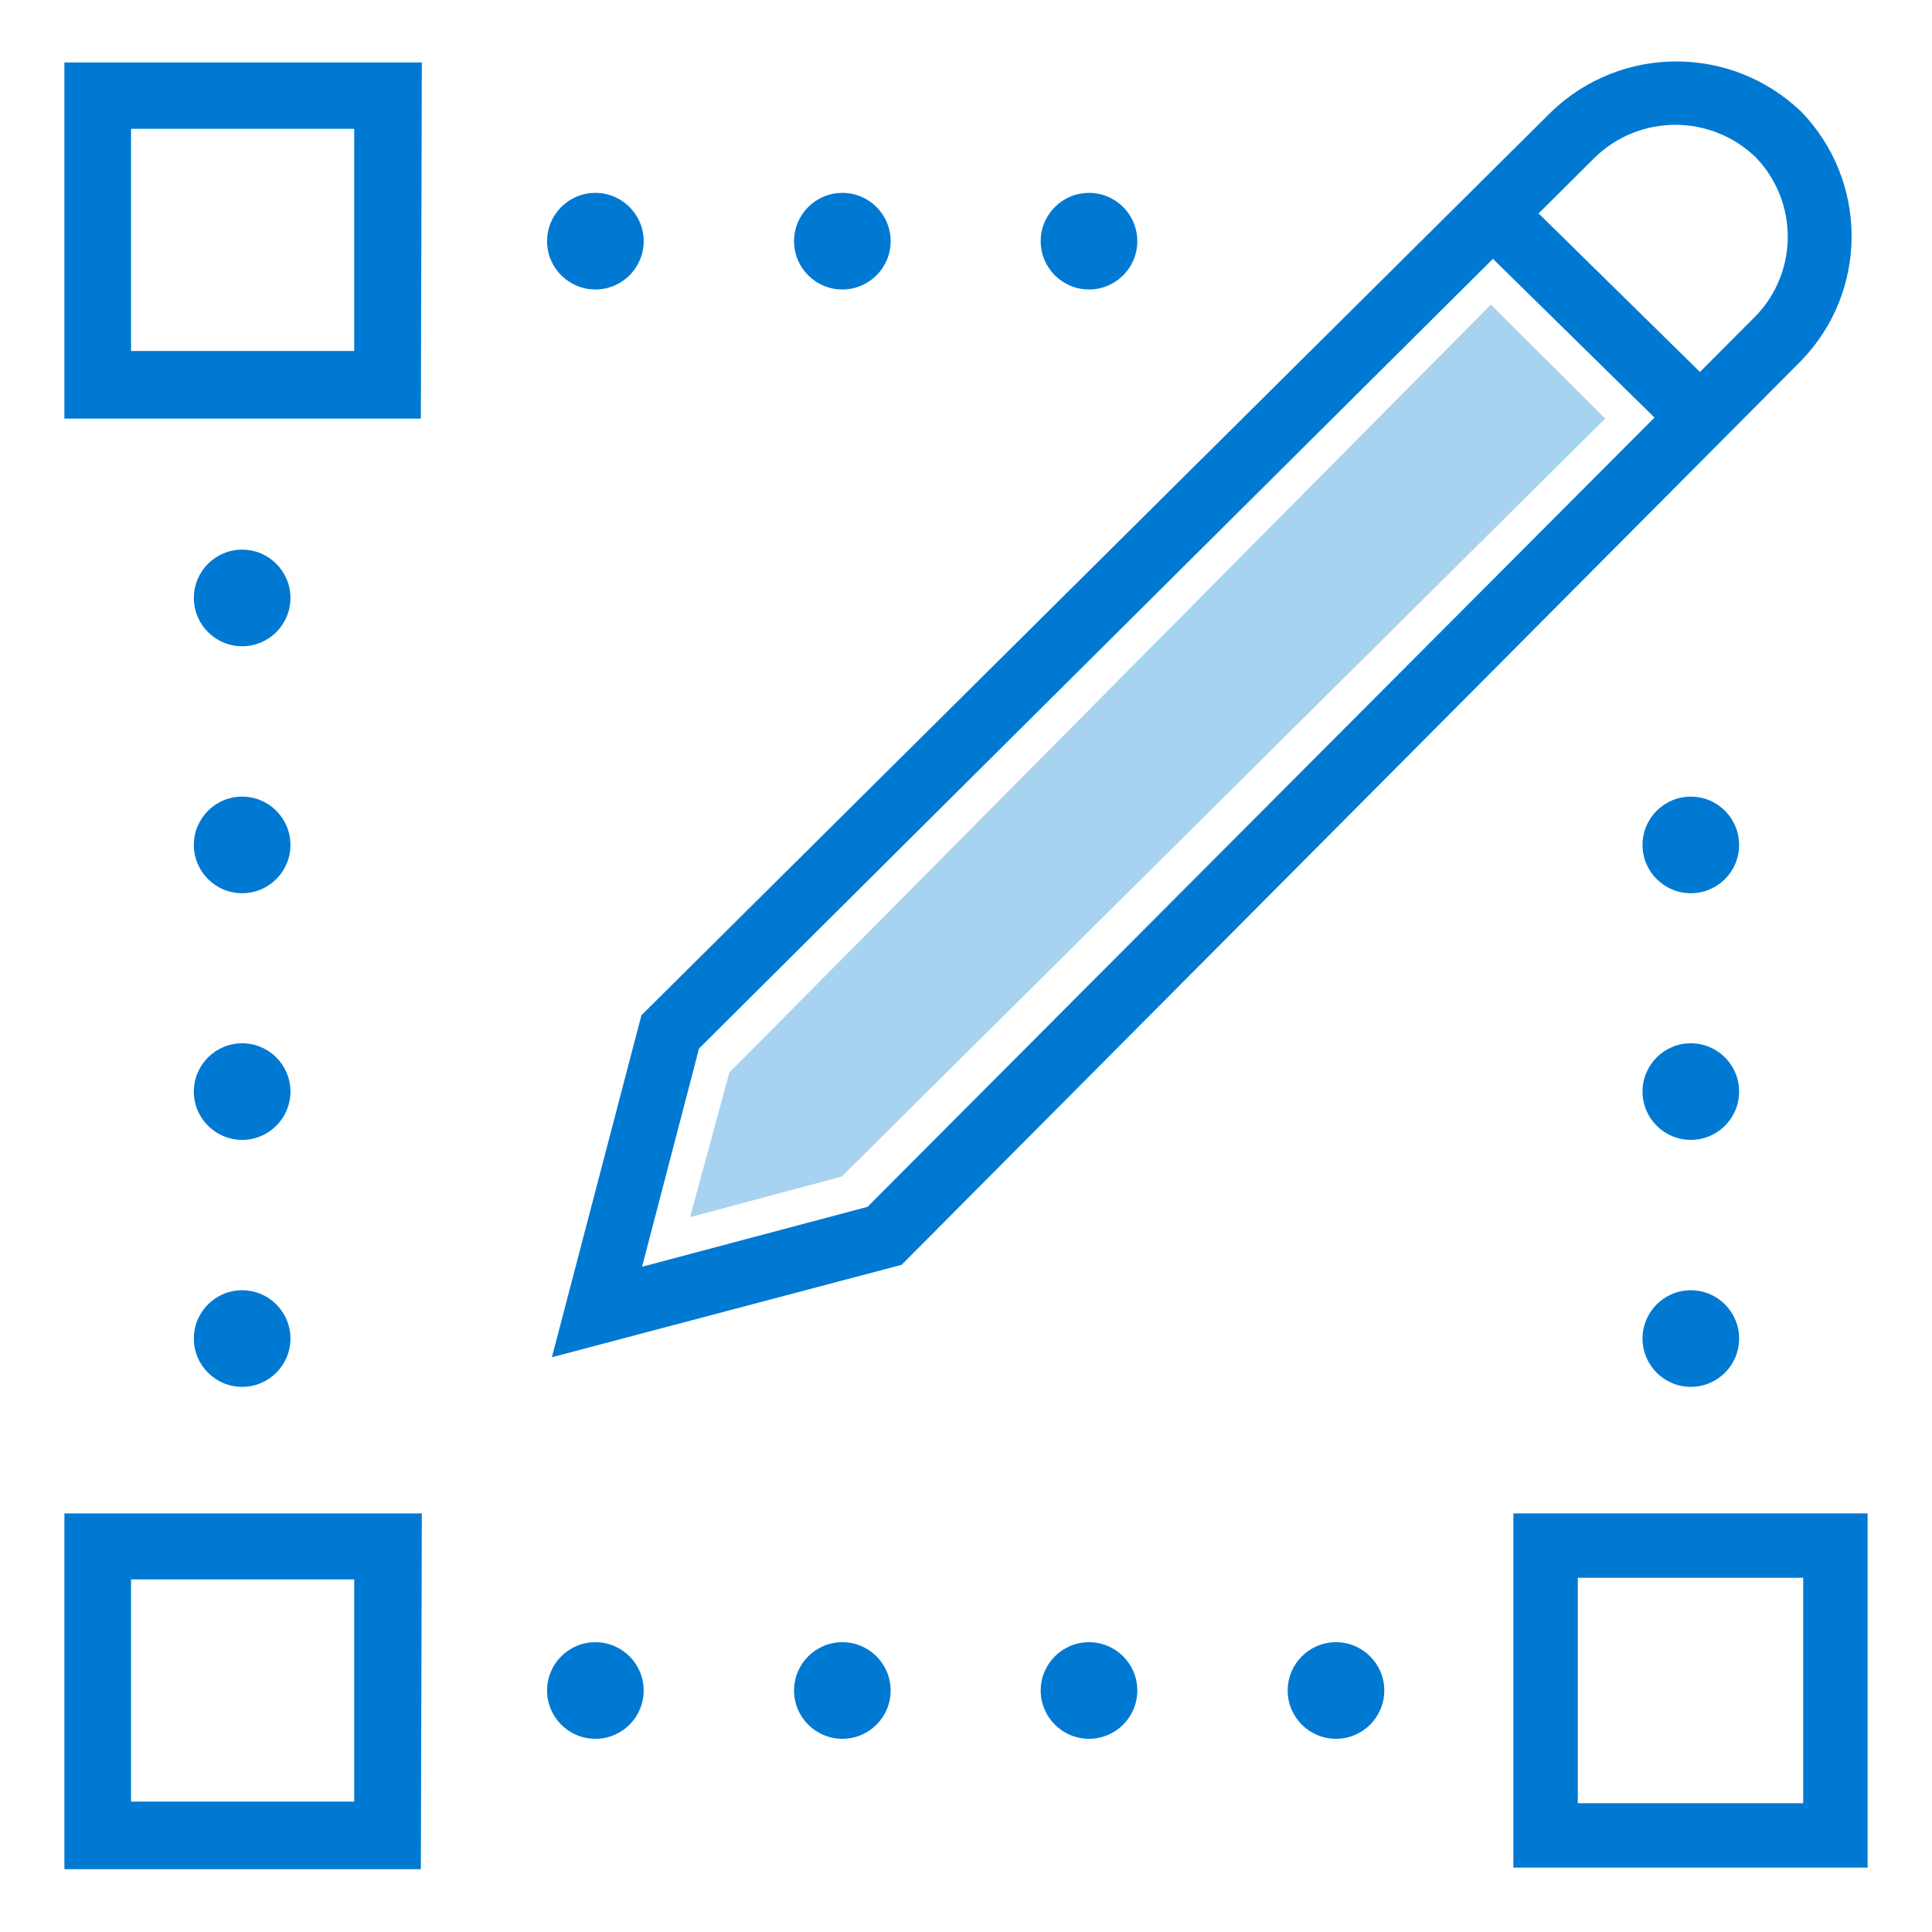
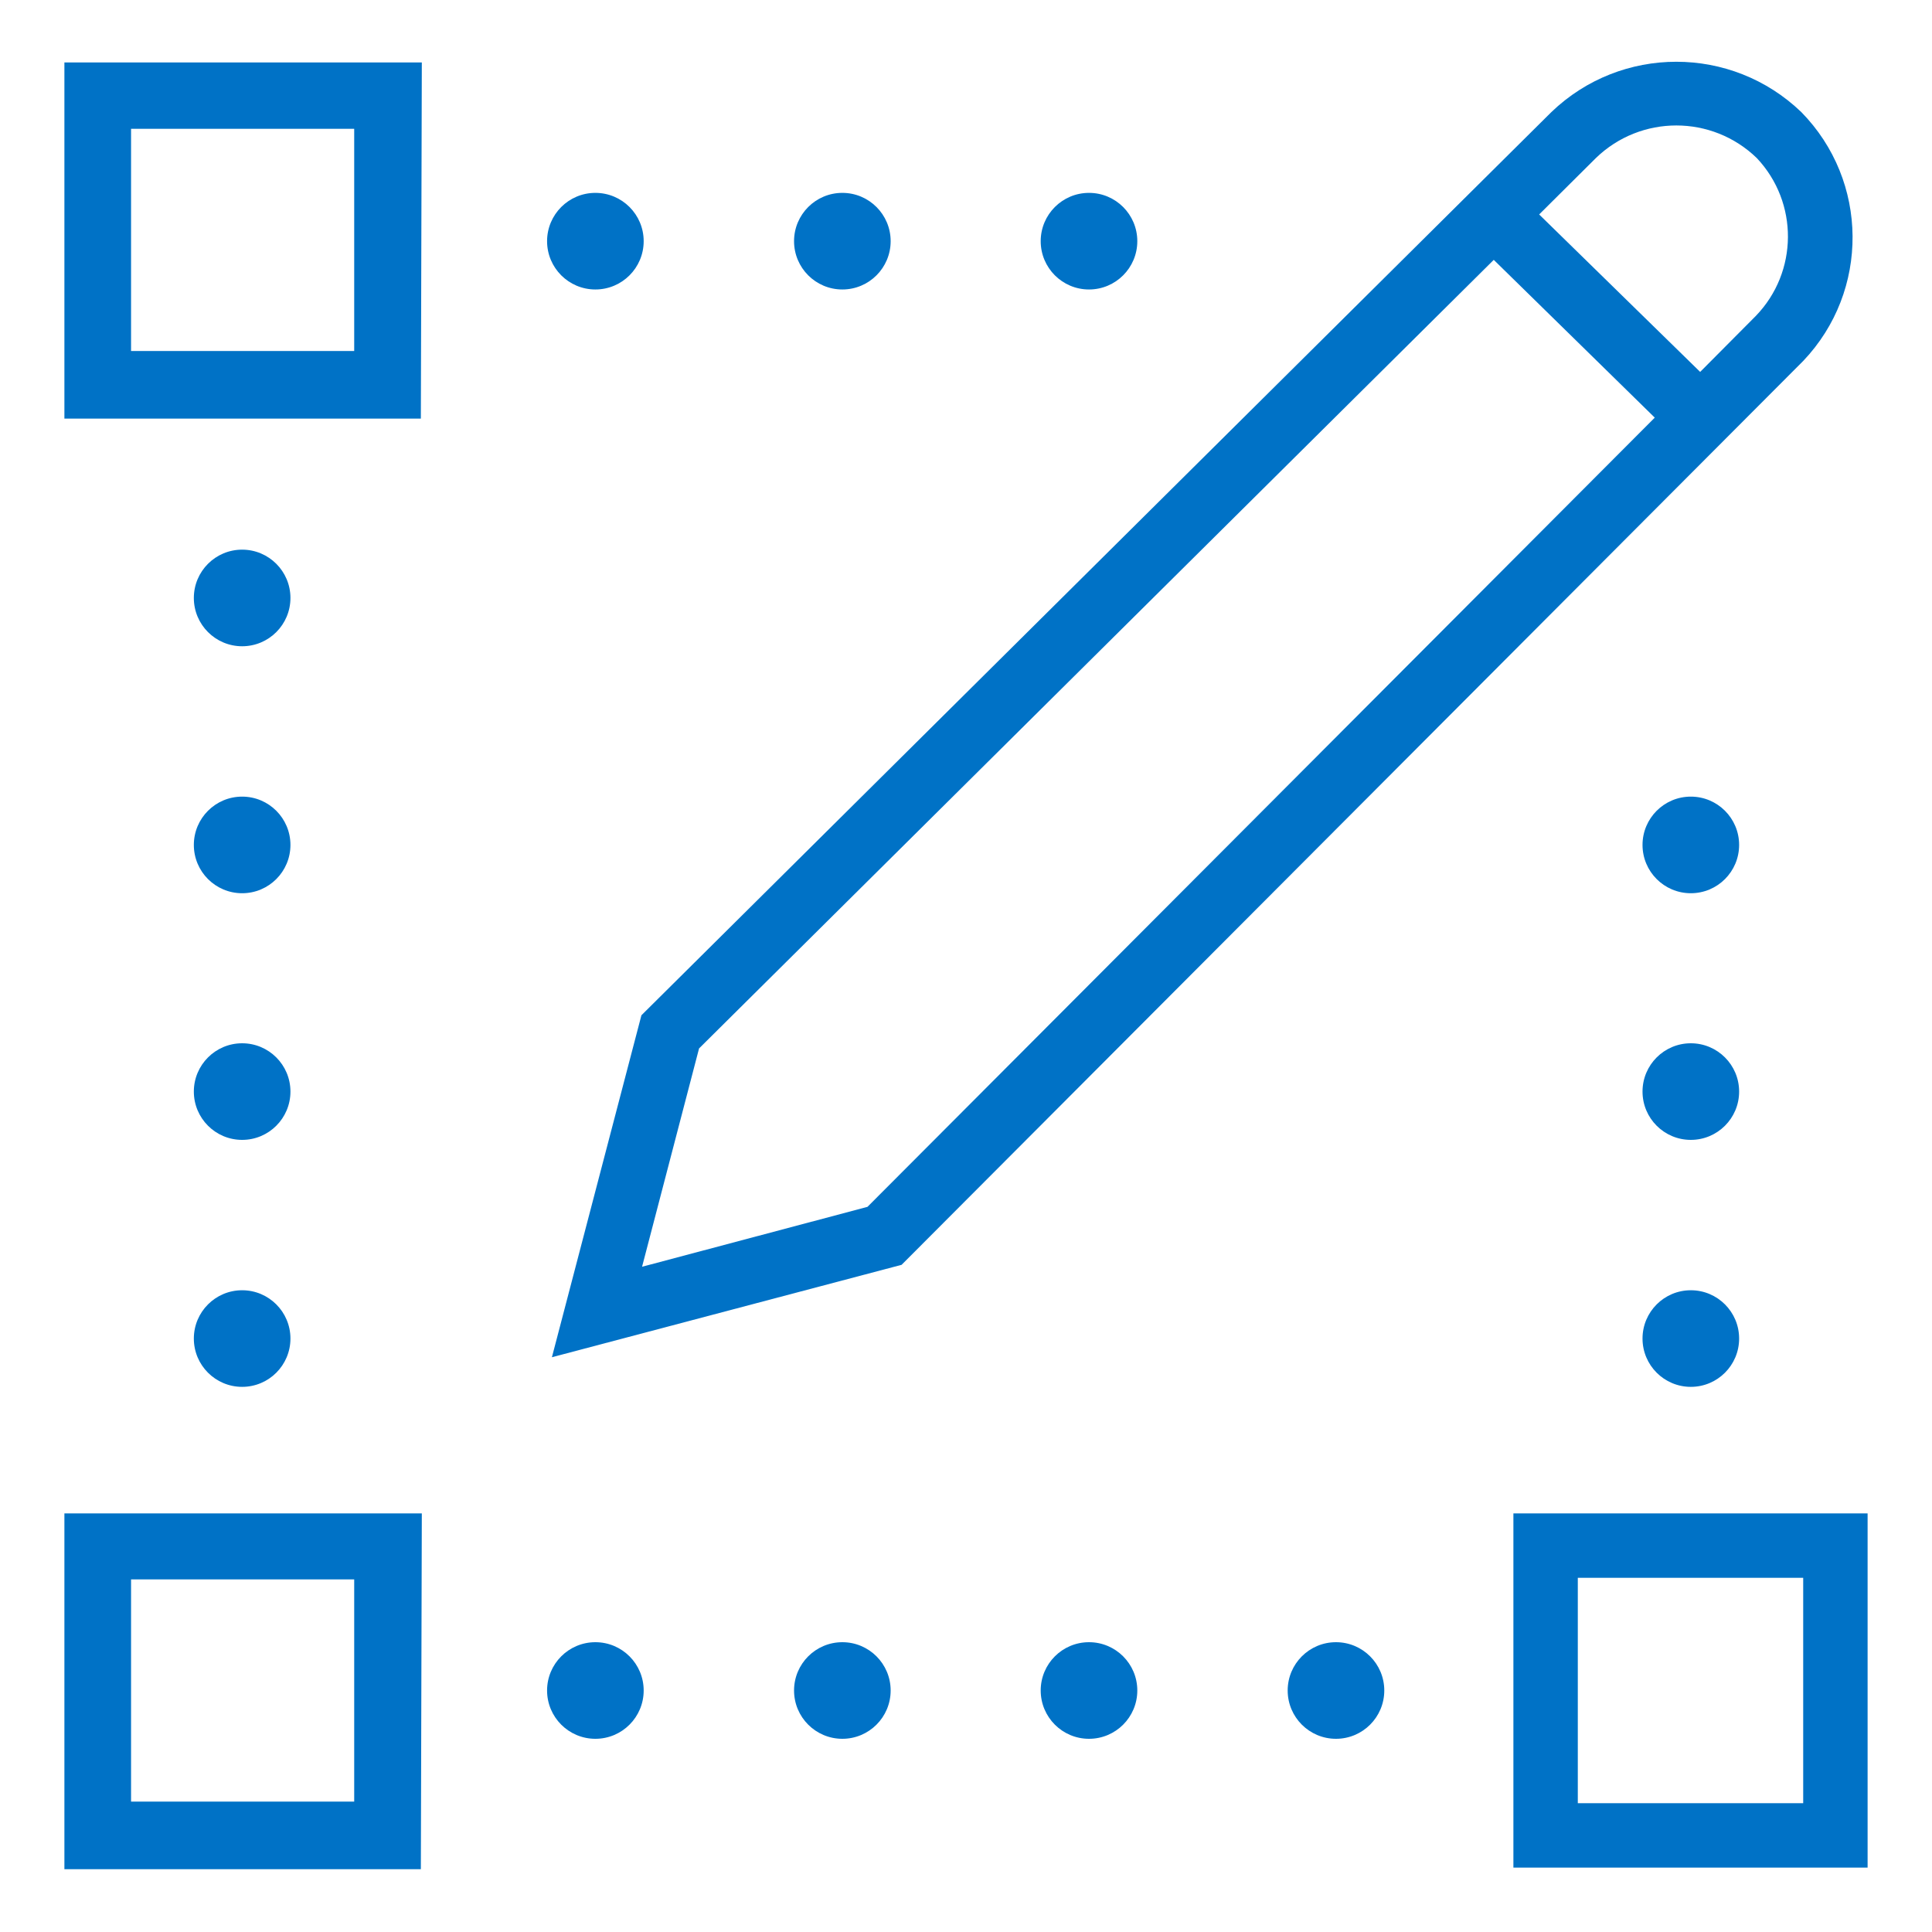
<svg xmlns="http://www.w3.org/2000/svg" id="Layer_1" data-name="Layer 1" viewBox="0 0 60 60">
  <defs>
-     <style>.cls-1{fill:#0079d3;}.cls-2{fill:#a8d3f0;}.cls-3{fill:none;}</style>
+     <style>.cls-1{fill:#0072c6;}</style>
  </defs>
  <path class="cls-1" d="M13.07,13H2V1.94h11.1Zm-9-2.1H11V4H4.07Z" />
  <path class="cls-1" d="M13.07,58.05H2V47h11.1Zm-9-2.1H11v-6.9H4.07Z" />
  <path class="cls-1" d="M58,58H47V47H58Zm-9-2h7V49H49Z" />
-   <path class="cls-1" d="M17.14,42.15l2.78-10.62L48.18,3.47a5.6,5.6,0,0,1,7.76,0,5.56,5.56,0,0,1,0,7.73L28,39.28Zm4.57-9.59-1.77,6.78,7-1.86L54.53,9.81a3.55,3.55,0,0,0,0-4.92,3.59,3.59,0,0,0-5,0Z" />
  <circle class="cls-1" cx="41.49" cy="52.5" r="1.5" />
  <circle class="cls-1" cx="33.82" cy="52.5" r="1.5" />
  <circle class="cls-1" cx="26.16" cy="52.5" r="1.5" />
  <circle class="cls-1" cx="18.49" cy="52.5" r="1.5" />
  <circle class="cls-1" cx="33.82" cy="7.49" r="1.5" />
  <circle class="cls-1" cx="26.16" cy="7.49" r="1.5" />
  <circle class="cls-1" cx="18.49" cy="7.49" r="1.5" />
-   <rect class="cls-1" x="48.67" y="5.44" width="2" height="8.89" transform="translate(7.81 38.39) rotate(-45.51)" />
-   <polygon class="cls-2" points="21.43 37.8 26.14 36.54 49.85 13 46.3 9.46 22.65 33.31 21.43 37.8" />
+   <path class="cls-1" d="M55.94,3.48a5.6,5.6,0,0,0-7.76,0L19.92,31.53,17.14,42.15,28,39.28,56,11.21A5.56,5.56,0,0,0,55.94,3.48Zm-29,34-7,1.86,1.77-6.78L46.39,8.07l5,4.9ZM54.53,9.81,52.8,11.55l-5-4.89,1.76-1.75a3.59,3.59,0,0,1,5,0A3.55,3.55,0,0,1,54.53,9.81Z" />
  <circle class="cls-1" cx="7.52" cy="41.57" r="1.5" />
  <circle class="cls-1" cx="7.52" cy="33.9" r="1.5" />
  <circle class="cls-1" cx="7.52" cy="26.24" r="1.5" />
  <circle class="cls-1" cx="7.52" cy="18.57" r="1.5" />
  <circle class="cls-1" cx="52.51" cy="41.57" r="1.5" />
  <circle class="cls-1" cx="52.51" cy="33.9" r="1.5" />
  <circle class="cls-1" cx="52.51" cy="26.24" r="1.5" />
-   <rect class="cls-3" width="60" height="60" />
</svg>
